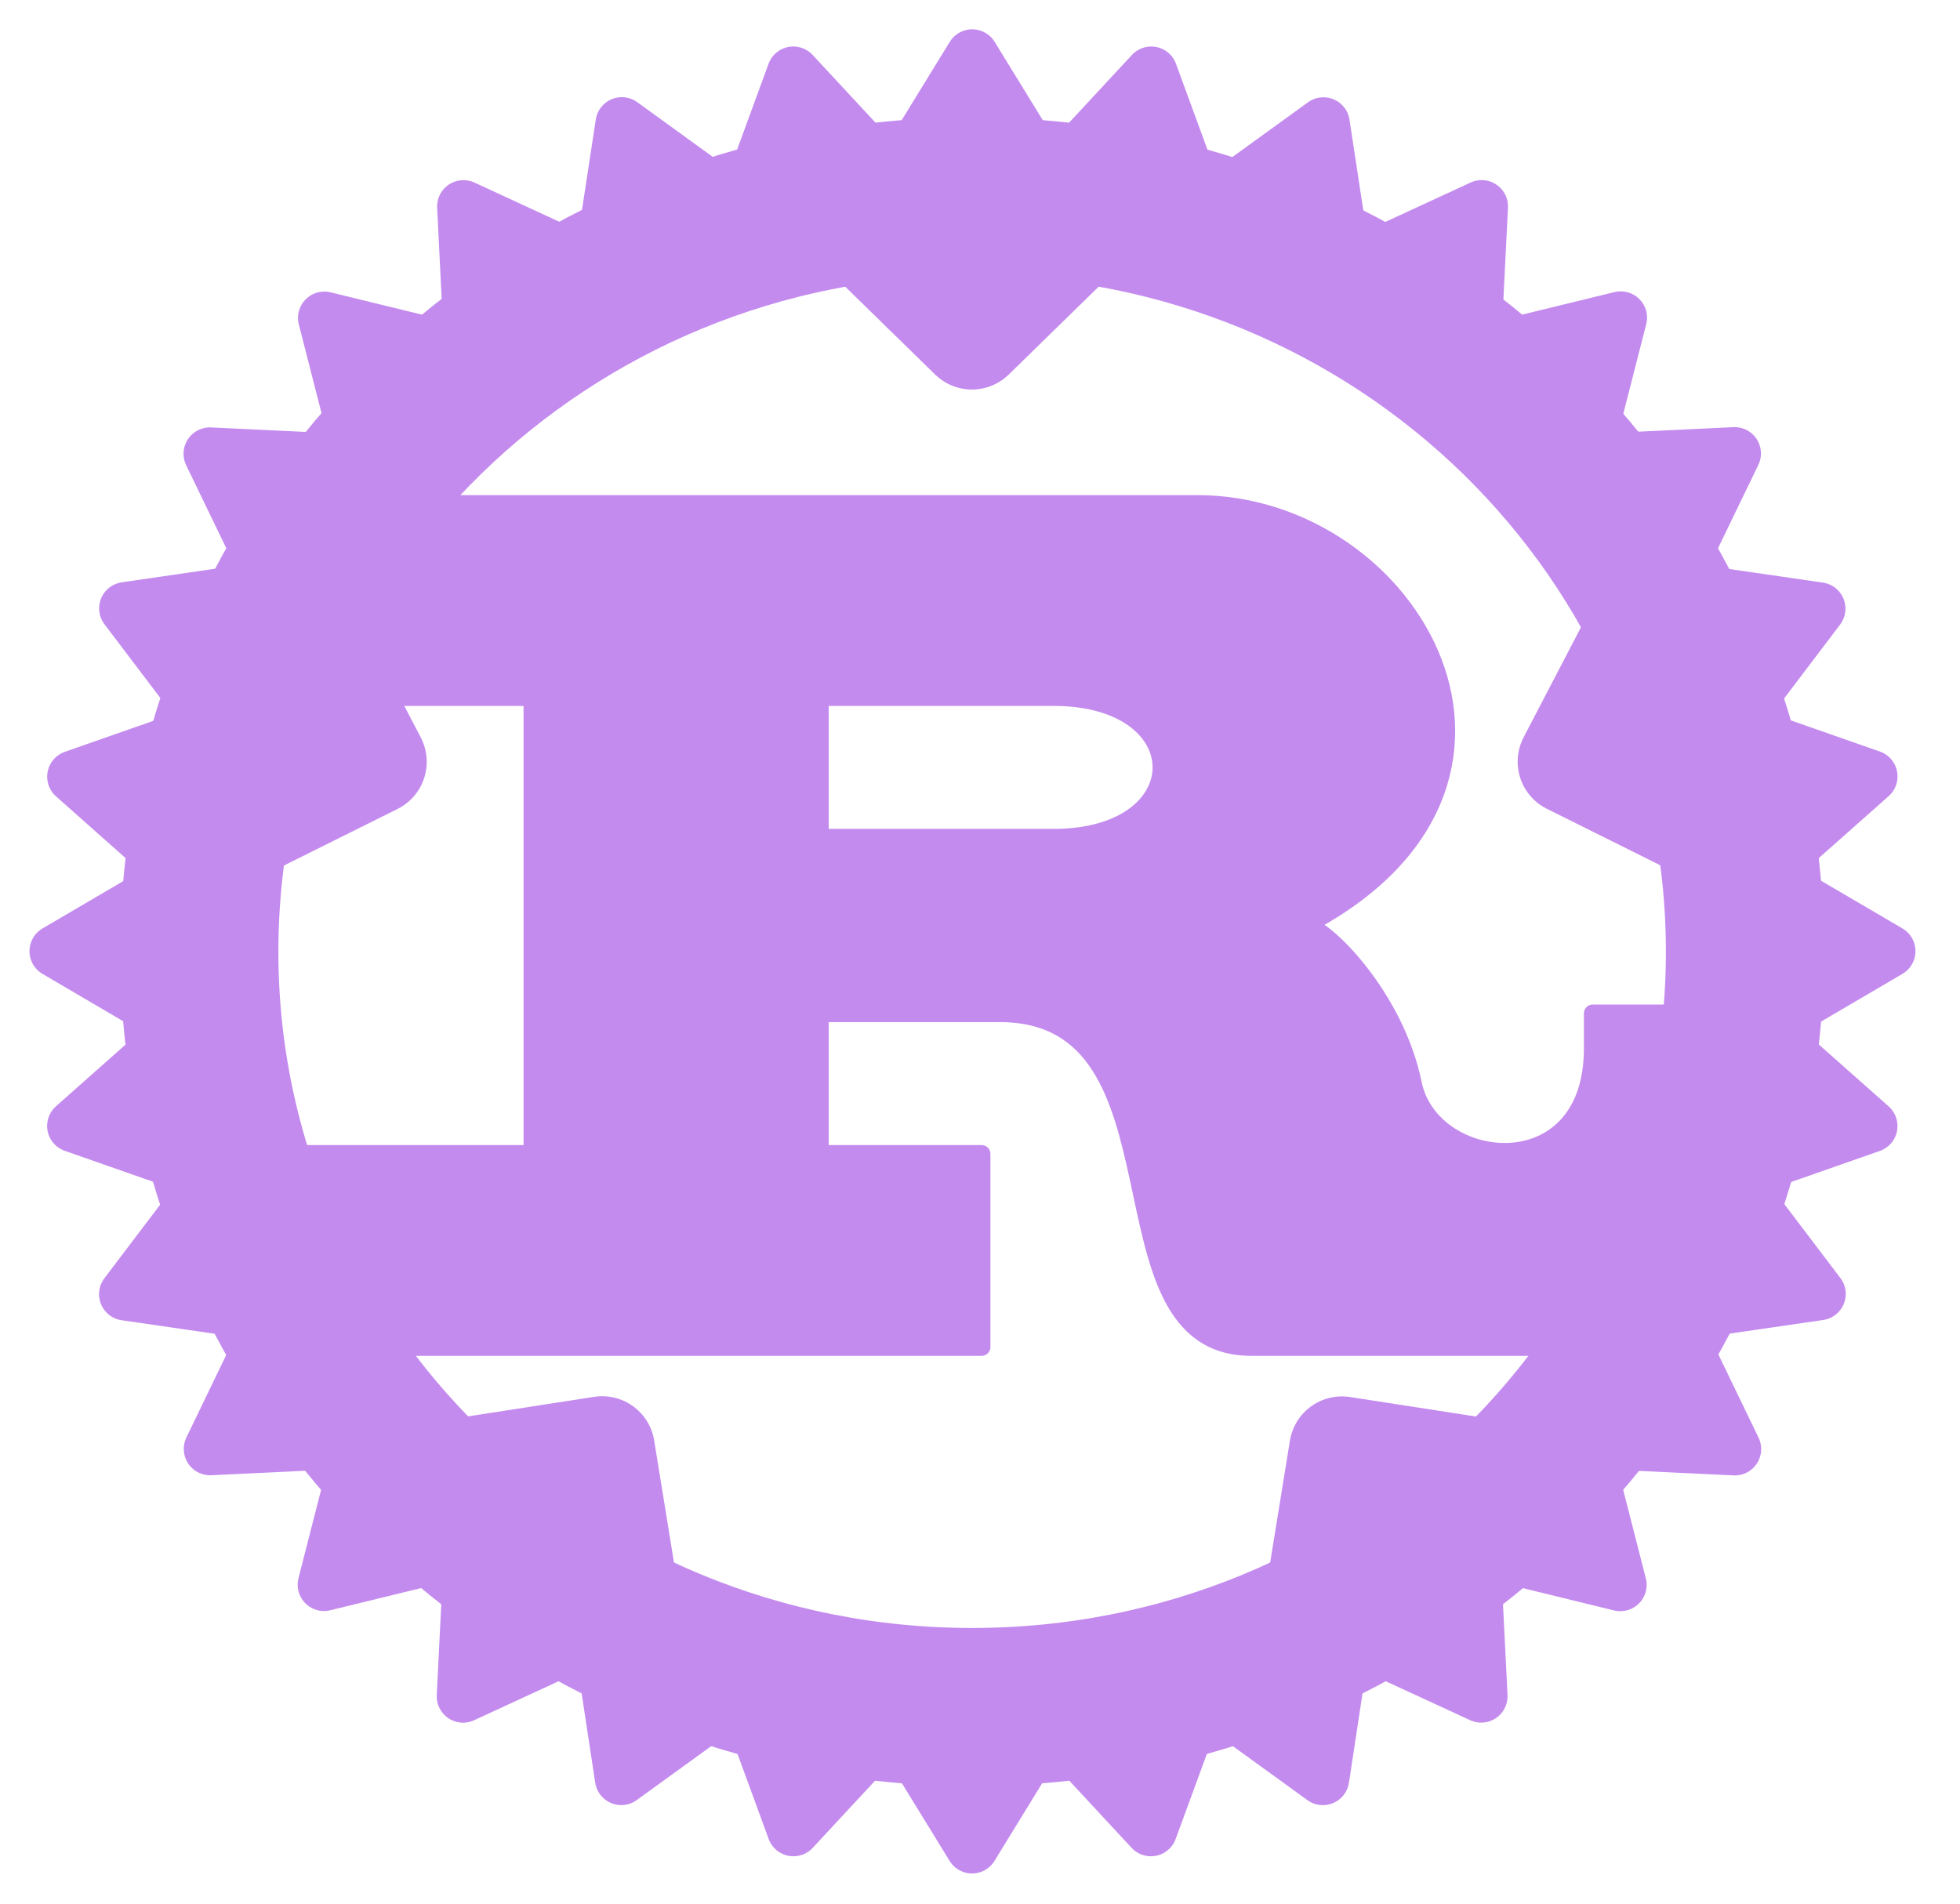
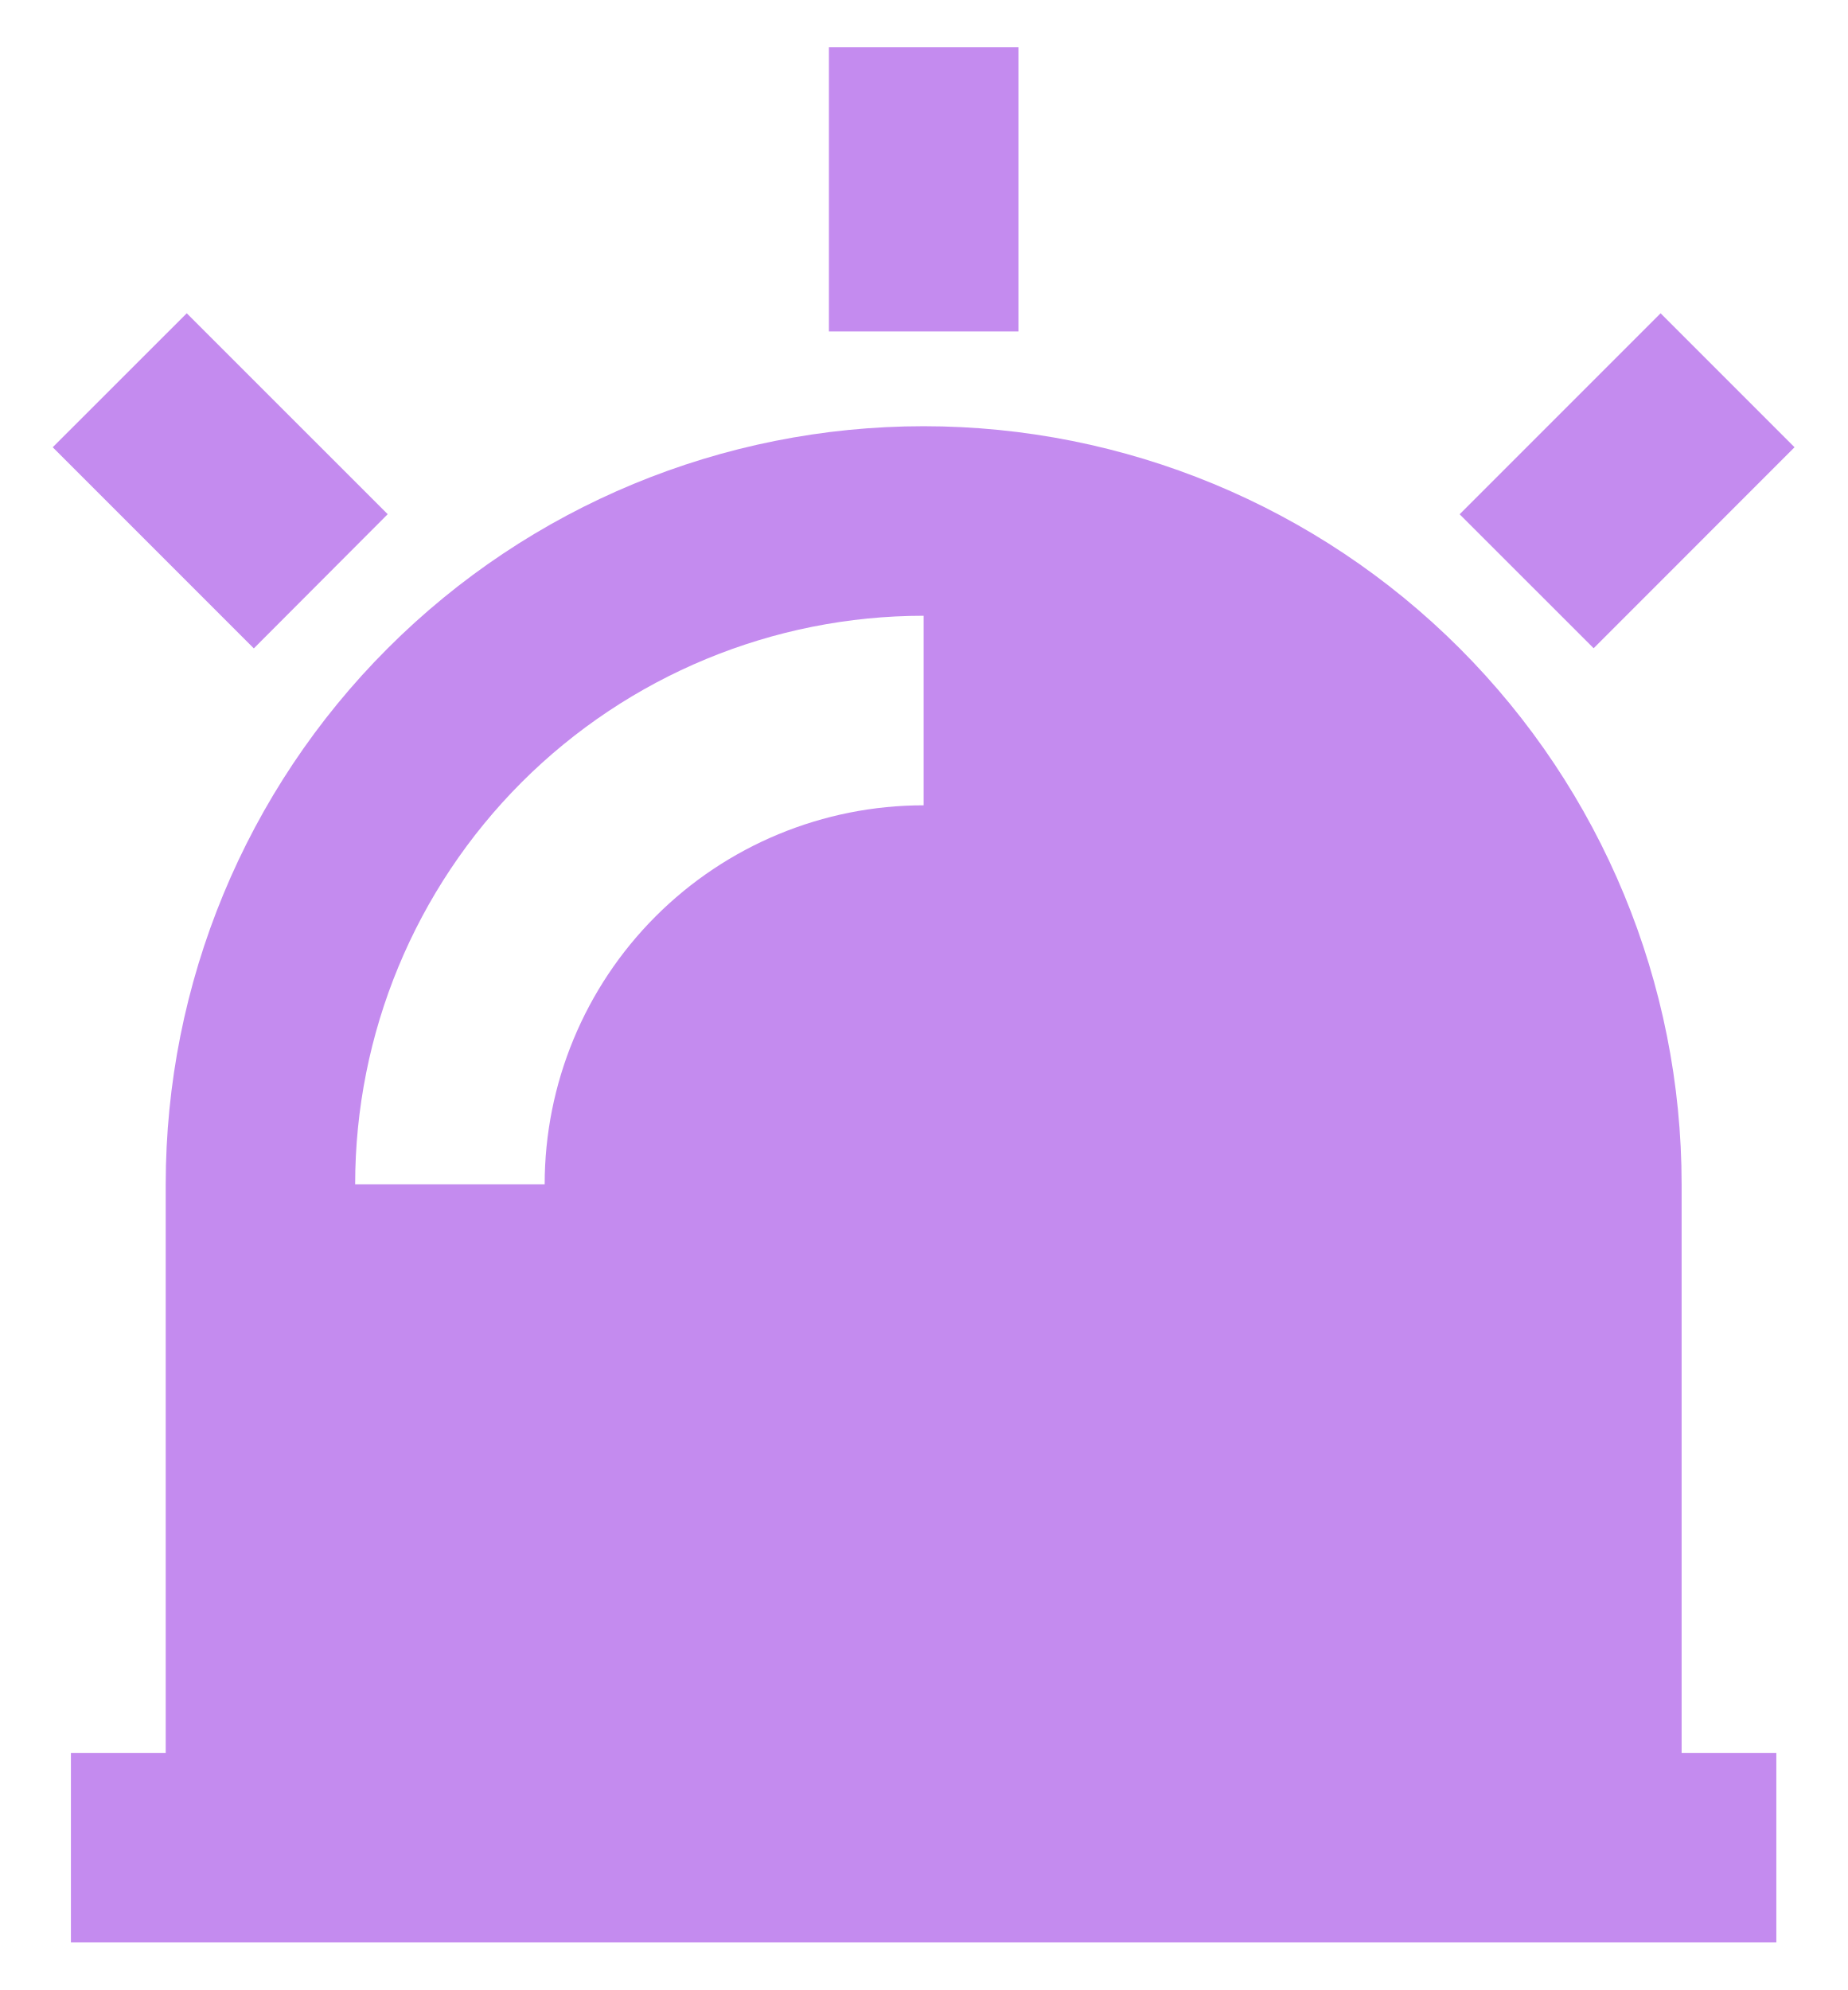
- <svg xmlns="http://www.w3.org/2000/svg" width="35" height="34" viewBox="0 0 35 34" fill="none">
-   <path d="M14.641 12.451H18.813C21.381 12.451 21.381 14.961 18.813 14.961H14.641V12.451ZM4.691 24.059H17.529V20.608H14.641V18.098H17.85C21.381 18.098 19.455 24.059 22.343 24.059H30.367V18.098H28.441V18.726C28.441 21.235 25.553 20.922 25.232 19.353C24.911 17.784 23.627 16.529 23.306 16.529C28.12 14.02 25.232 9 21.381 9H6.296V12.451H9.506V20.608H4.691V24.059Z" fill="#C48BEF" stroke="#C48BEF" stroke-width="0.314" stroke-linejoin="round" />
-   <path d="M17.359 30.488C24.981 30.488 31.16 24.448 31.16 16.998C31.16 9.548 24.981 3.508 17.359 3.508C9.737 3.508 3.559 9.548 3.559 16.998C3.559 24.448 9.737 30.488 17.359 30.488Z" stroke="#C48BEF" stroke-width="2.824" />
-   <path d="M32.129 17.929L33.734 16.988L32.129 16.047V17.929Z" fill="#C48BEF" stroke="#C48BEF" stroke-width="0.941" stroke-linejoin="round" />
-   <path d="M31.652 20.729L33.413 20.112L32.027 18.883L31.652 20.729Z" fill="#C48BEF" stroke="#C48BEF" stroke-width="0.941" stroke-linejoin="round" />
-   <path d="M30.638 23.38L32.489 23.11L31.375 21.641L30.638 23.38Z" fill="#C48BEF" stroke="#C48BEF" stroke-width="0.941" stroke-linejoin="round" />
-   <path d="M29.11 25.792L30.979 25.881L30.18 24.227L29.11 25.792Z" fill="#C48BEF" stroke="#C48BEF" stroke-width="0.941" stroke-linejoin="round" />
-   <path d="M27.119 27.862L28.934 28.306L28.48 26.531L27.119 27.862Z" fill="#C48BEF" stroke="#C48BEF" stroke-width="0.941" stroke-linejoin="round" />
-   <path d="M24.758 29.515L26.45 30.296L26.359 28.469L24.758 29.515Z" fill="#C48BEF" stroke="#C48BEF" stroke-width="0.941" stroke-linejoin="round" />
-   <path d="M22.119 30.681L23.623 31.77L23.898 29.961L22.119 30.681Z" fill="#C48BEF" stroke="#C48BEF" stroke-width="0.941" stroke-linejoin="round" />
-   <path d="M19.295 31.328L20.552 32.683L21.184 30.961L19.295 31.328Z" fill="#C48BEF" stroke="#C48BEF" stroke-width="0.941" stroke-linejoin="round" />
-   <path d="M16.395 31.422L17.358 32.99L18.32 31.422H16.395Z" fill="#C48BEF" stroke="#C48BEF" stroke-width="0.941" stroke-linejoin="round" />
-   <path d="M13.537 30.961L14.168 32.683L15.426 31.328L13.537 30.961Z" fill="#C48BEF" stroke="#C48BEF" stroke-width="0.941" stroke-linejoin="round" />
-   <path d="M10.819 29.959L11.094 31.769L12.598 30.68L10.819 29.959Z" fill="#C48BEF" stroke="#C48BEF" stroke-width="0.941" stroke-linejoin="round" />
-   <path d="M8.36 28.47L8.269 30.297L9.961 29.516L8.36 28.47Z" fill="#C48BEF" stroke="#C48BEF" stroke-width="0.941" stroke-linejoin="round" />
-   <path d="M6.24 26.528L5.786 28.303L7.602 27.859L6.24 26.528Z" fill="#C48BEF" stroke="#C48BEF" stroke-width="0.941" stroke-linejoin="round" />
-   <path d="M4.551 24.224L3.752 25.878L5.621 25.789L4.551 24.224Z" fill="#C48BEF" stroke="#C48BEF" stroke-width="0.941" stroke-linejoin="round" />
-   <path d="M3.353 21.644L2.239 23.114L4.09 23.383L3.353 21.644Z" fill="#C48BEF" stroke="#C48BEF" stroke-width="0.941" stroke-linejoin="round" />
-   <path d="M2.699 18.88L1.312 20.11L3.074 20.727L2.699 18.88Z" fill="#C48BEF" stroke="#C48BEF" stroke-width="0.941" stroke-linejoin="round" />
-   <path d="M2.602 16.047L0.997 16.988L2.602 17.93L2.602 16.047Z" fill="#C48BEF" stroke="#C48BEF" stroke-width="0.941" stroke-linejoin="round" />
-   <path d="M3.075 13.255L1.313 13.872L2.699 15.102L3.075 13.255Z" fill="#C48BEF" stroke="#C48BEF" stroke-width="0.941" stroke-linejoin="round" />
-   <path d="M4.092 10.597L2.241 10.866L3.355 12.336L4.092 10.597Z" fill="#C48BEF" stroke="#C48BEF" stroke-width="0.941" stroke-linejoin="round" />
-   <path d="M5.617 8.193L3.748 8.104L4.547 9.758L5.617 8.193Z" fill="#C48BEF" stroke="#C48BEF" stroke-width="0.941" stroke-linejoin="round" />
-   <path d="M7.608 6.122L5.792 5.678L6.246 7.453L7.608 6.122Z" fill="#C48BEF" stroke="#C48BEF" stroke-width="0.941" stroke-linejoin="round" />
-   <path d="M9.968 4.47L8.276 3.688L8.367 5.516L9.968 4.47Z" fill="#C48BEF" stroke="#C48BEF" stroke-width="0.941" stroke-linejoin="round" />
-   <path d="M12.607 3.295L11.104 2.206L10.828 4.016L12.607 3.295Z" fill="#C48BEF" stroke="#C48BEF" stroke-width="0.941" stroke-linejoin="round" />
-   <path d="M15.424 2.656L14.166 1.301L13.535 3.023L15.424 2.656Z" fill="#C48BEF" stroke="#C48BEF" stroke-width="0.941" stroke-linejoin="round" />
-   <path d="M18.324 2.562L17.361 0.994L16.398 2.562L18.324 2.562Z" fill="#C48BEF" stroke="#C48BEF" stroke-width="0.941" stroke-linejoin="round" />
-   <path d="M21.189 3.023L20.558 1.301L19.301 2.656L21.189 3.023Z" fill="#C48BEF" stroke="#C48BEF" stroke-width="0.941" stroke-linejoin="round" />
-   <path d="M23.908 4.017L23.633 2.208L22.129 3.297L23.908 4.017Z" fill="#C48BEF" stroke="#C48BEF" stroke-width="0.941" stroke-linejoin="round" />
-   <path d="M26.367 5.515L26.458 3.687L24.766 4.469L26.367 5.515Z" fill="#C48BEF" stroke="#C48BEF" stroke-width="0.941" stroke-linejoin="round" />
-   <path d="M28.487 7.448L28.941 5.674L27.125 6.117L28.487 7.448Z" fill="#C48BEF" stroke="#C48BEF" stroke-width="0.941" stroke-linejoin="round" />
-   <path d="M30.175 9.753L30.975 8.099L29.105 8.188L30.175 9.753Z" fill="#C48BEF" stroke="#C48BEF" stroke-width="0.941" stroke-linejoin="round" />
-   <path d="M31.37 12.341L32.484 10.871L30.633 10.602L31.37 12.341Z" fill="#C48BEF" stroke="#C48BEF" stroke-width="0.941" stroke-linejoin="round" />
-   <path d="M32.028 15.096L33.414 13.867L31.652 13.25L32.028 15.096Z" fill="#C48BEF" stroke="#C48BEF" stroke-width="0.941" stroke-linejoin="round" />
-   <path d="M15.109 3.82L17.356 6.016L19.603 3.82H15.109Z" fill="#C48BEF" stroke="#C48BEF" stroke-width="1.882" stroke-linejoin="round" />
-   <path d="M29.484 10.836L28.042 13.603L30.873 15.013L29.484 10.836Z" fill="#C48BEF" stroke="#C48BEF" stroke-width="1.882" stroke-linejoin="round" />
-   <path d="M27.102 26.367L23.963 25.881L23.466 28.949L27.102 26.367Z" fill="#C48BEF" stroke="#C48BEF" stroke-width="1.882" stroke-linejoin="round" />
-   <path d="M11.25 28.945L10.753 25.878L7.615 26.364L11.25 28.945Z" fill="#C48BEF" stroke="#C48BEF" stroke-width="1.882" stroke-linejoin="round" />
-   <path d="M3.848 15.016L6.679 13.606L5.236 10.838L3.848 15.016Z" fill="#C48BEF" stroke="#C48BEF" stroke-width="1.882" stroke-linejoin="round" />
+ <svg xmlns="http://www.w3.org/2000/svg" width="26" height="28" viewBox="0 0 26 28" fill="none">
+   <path d="M2.332 24.664V16.664C2.332 13.835 3.455 11.122 5.456 9.122C7.456 7.121 10.169 5.997 12.998 5.997C15.827 5.997 18.54 7.121 20.541 9.122C22.541 11.122 23.665 13.835 23.665 16.664V24.664H24.998V27.331H0.998V24.664H2.332ZM4.998 16.664H7.665C7.665 15.25 8.227 13.893 9.227 12.893C10.227 11.893 11.584 11.331 12.998 11.331V8.664C10.877 8.664 8.842 9.507 7.341 11.007C5.841 12.508 4.998 14.542 4.998 16.664ZM11.665 0.664H14.332V4.664H11.665V0.664ZM23.369 4.408L25.254 6.293L22.427 9.121L20.541 7.236L23.369 4.408ZM0.742 6.293L2.628 4.408L5.456 7.235L3.572 9.123L0.742 6.293Z" fill="#C48BEF" />
</svg>
